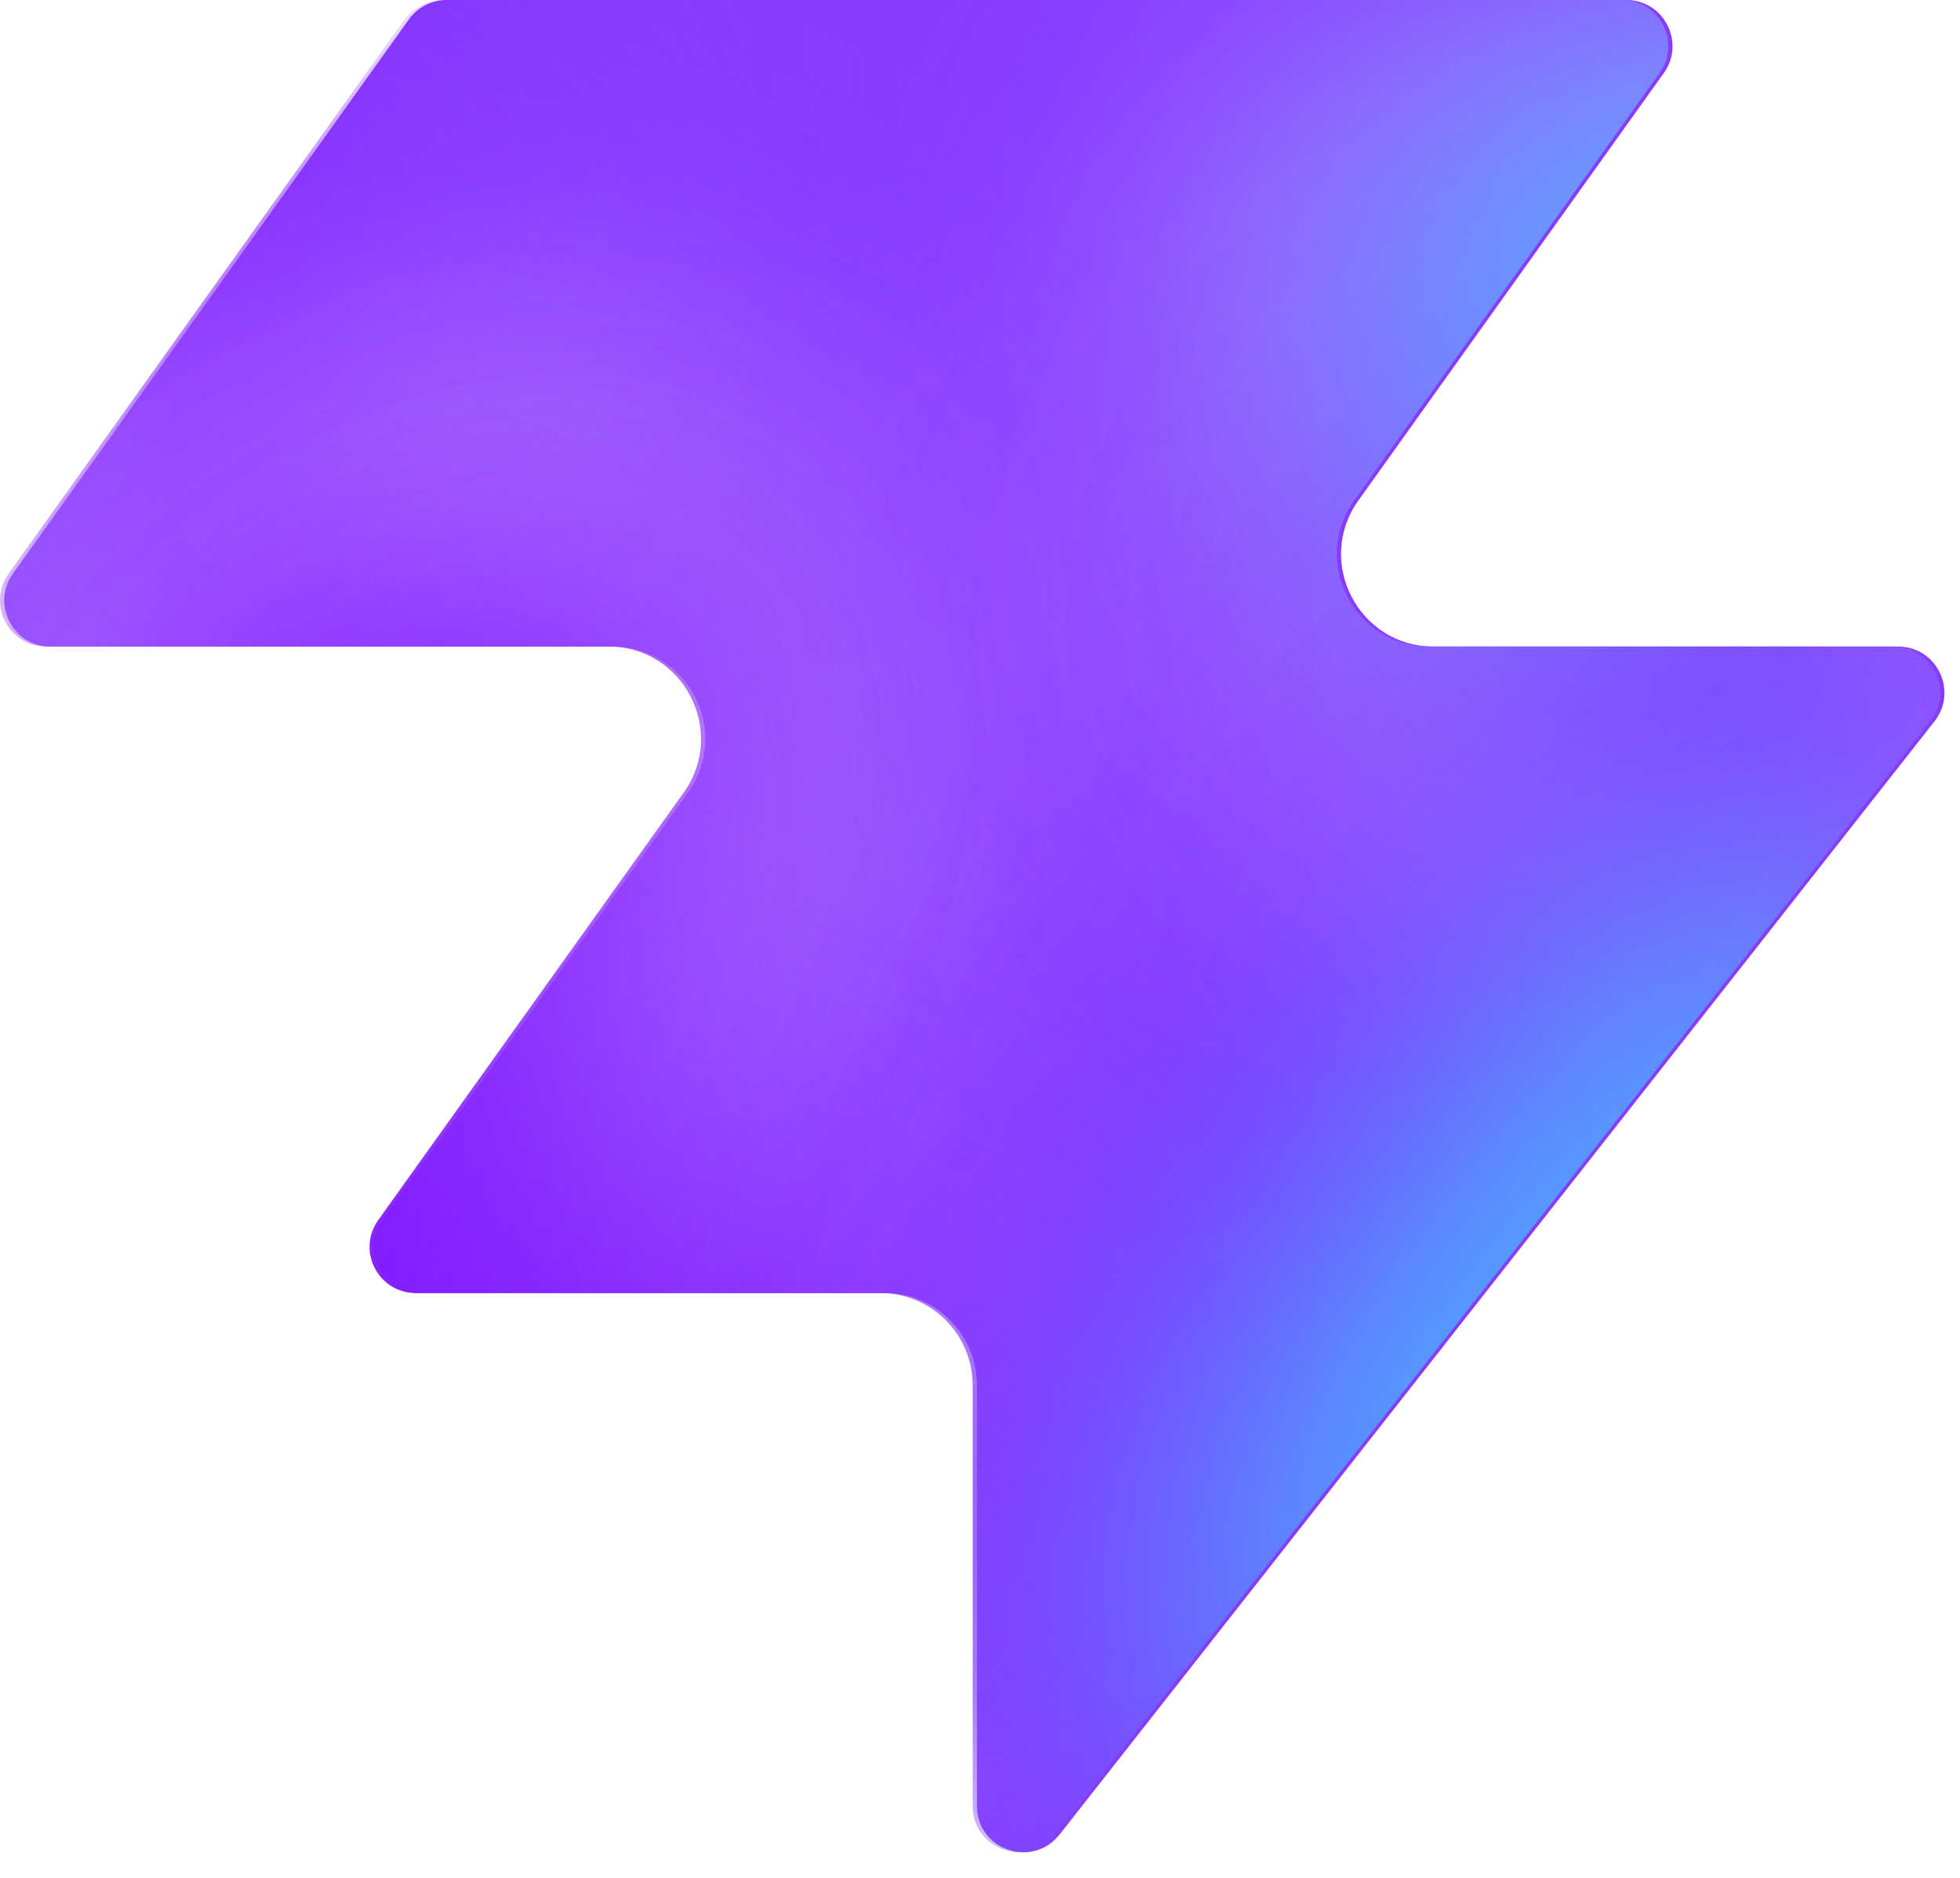
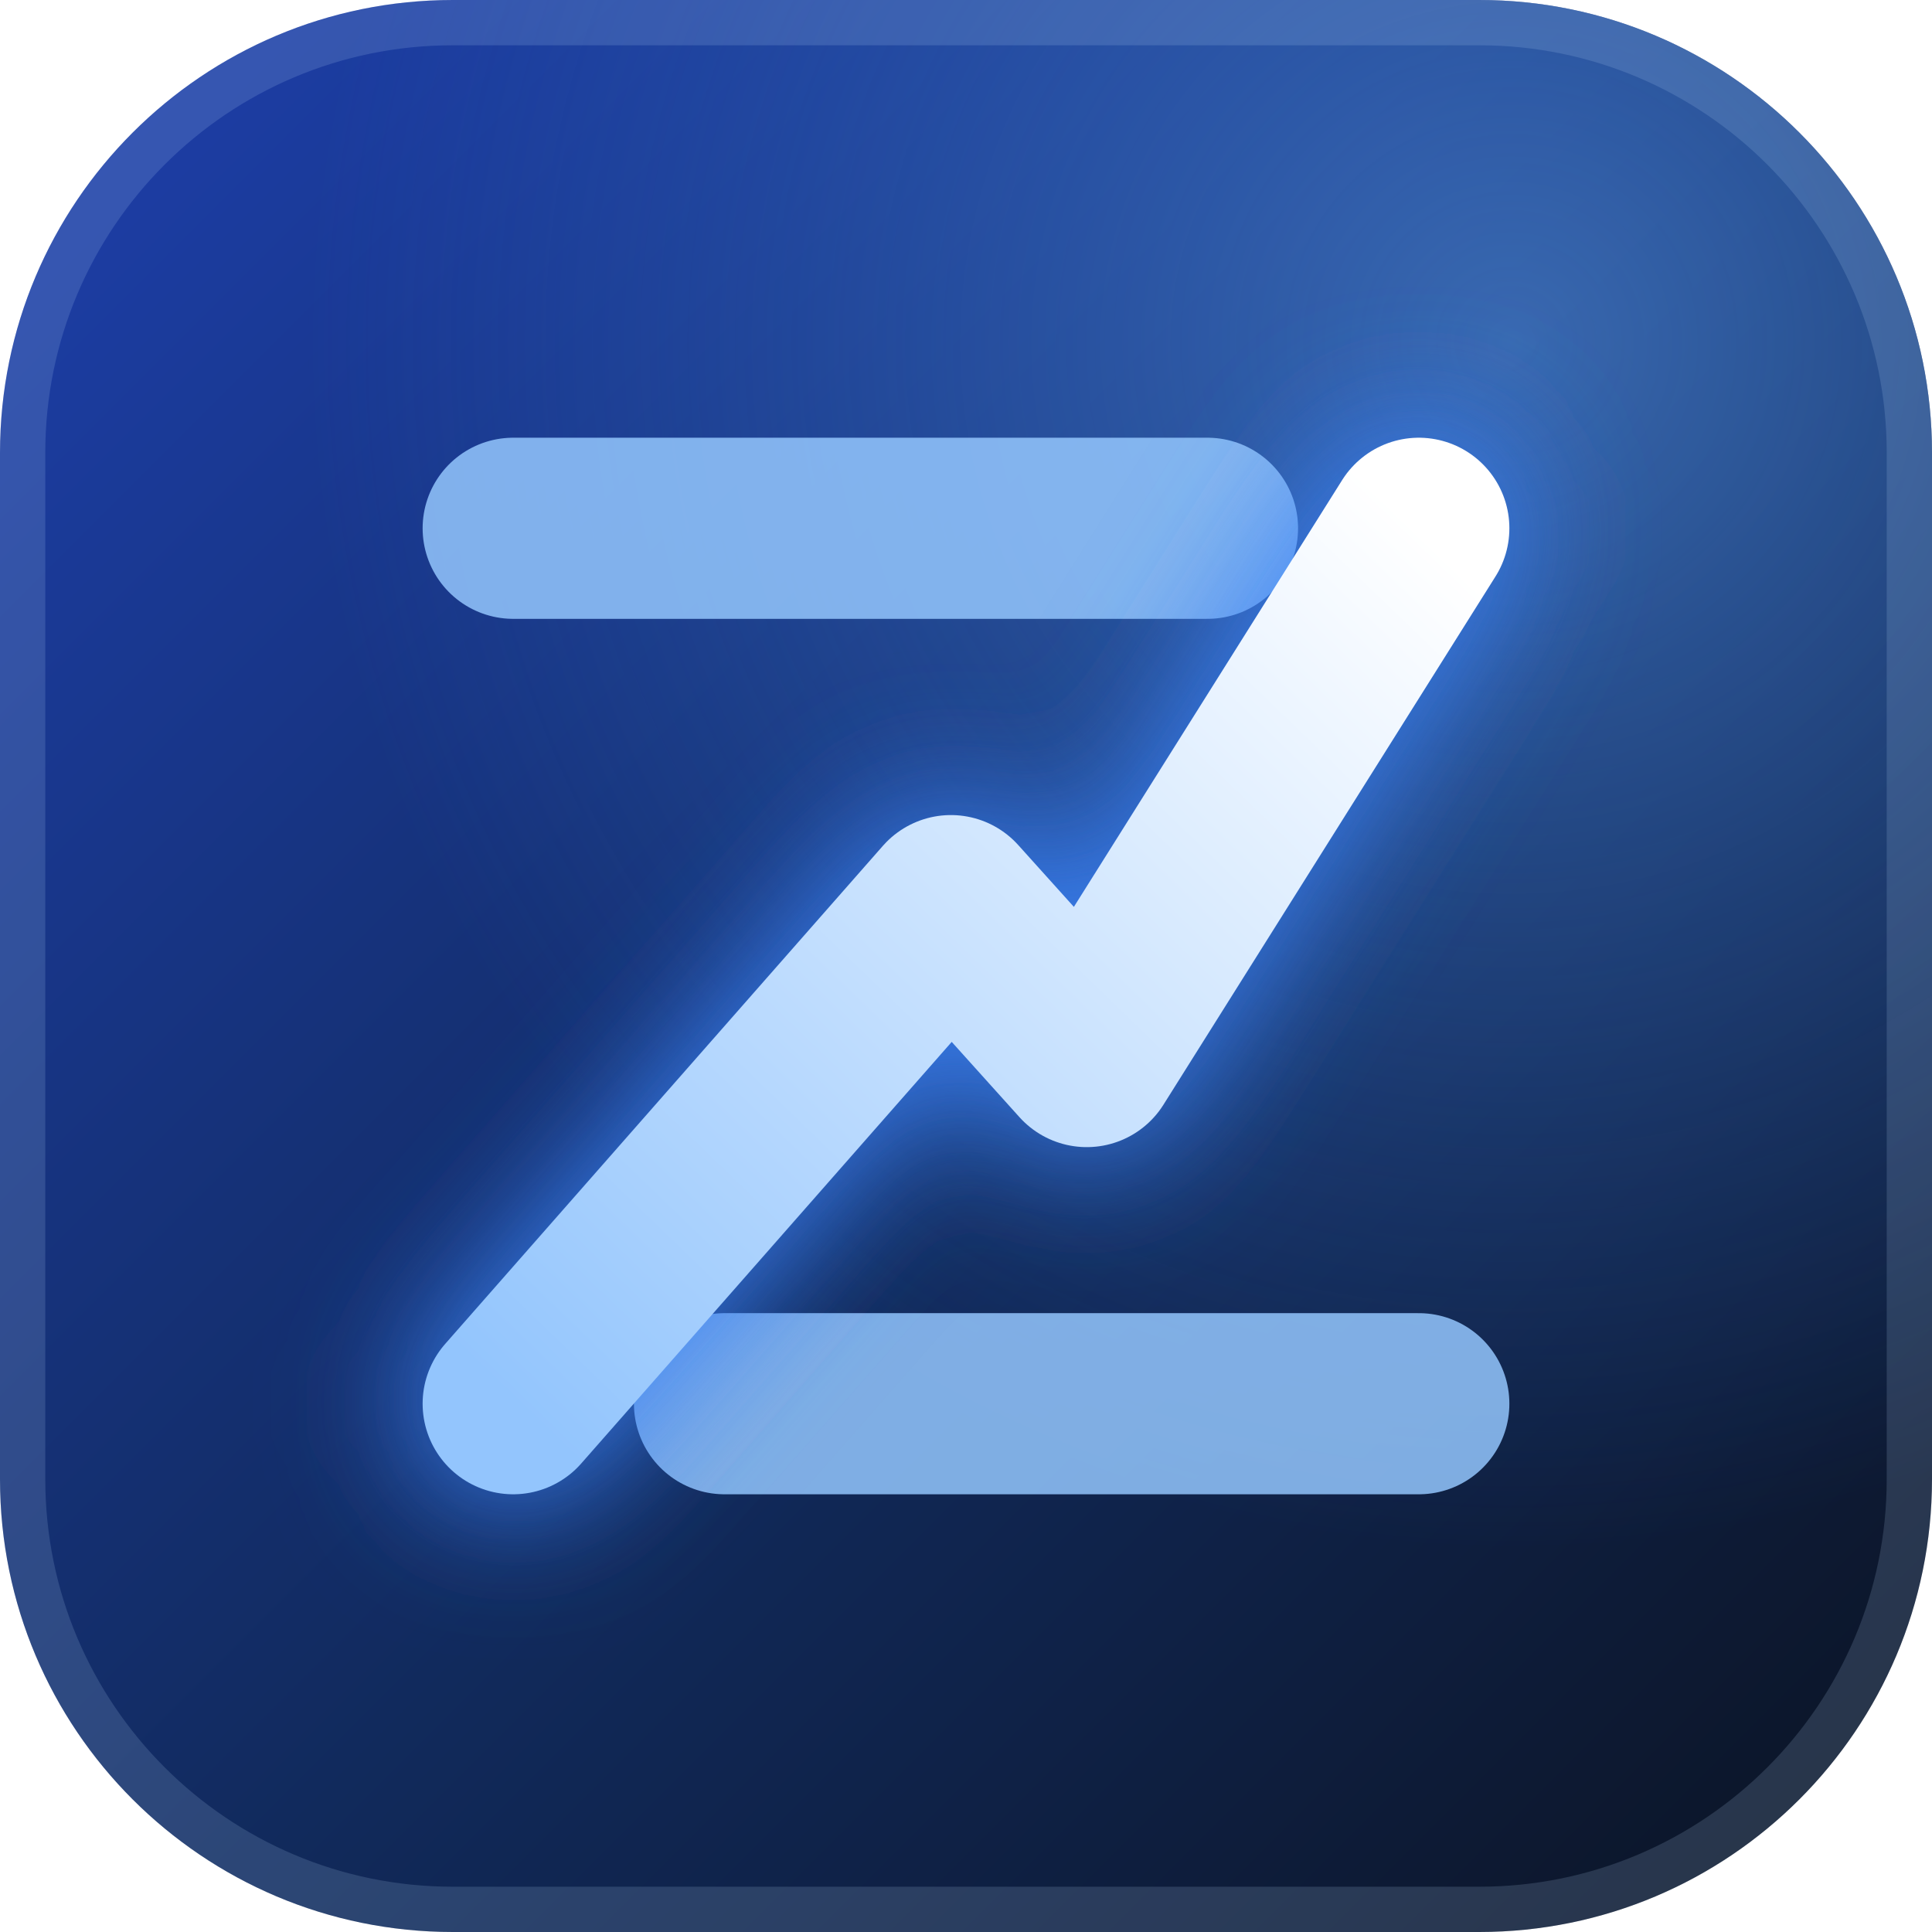
- <svg xmlns="http://www.w3.org/2000/svg" width="48" height="46" fill="none" viewBox="0 0 48 46">
-   <path fill="#863bff" d="M25.946 44.938c-.664.845-2.021.375-2.021-.698V33.937a2.26 2.26 0 0 0-2.262-2.262H10.287c-.92 0-1.456-1.04-.92-1.788l7.48-10.471c1.07-1.497 0-3.578-1.842-3.578H1.237c-.92 0-1.456-1.04-.92-1.788L10.013.474c.214-.297.556-.474.92-.474h28.894c.92 0 1.456 1.04.92 1.788l-7.48 10.471c-1.07 1.498 0 3.579 1.842 3.579h11.377c.943 0 1.473 1.088.89 1.83L25.947 44.94z" style="fill:#863bff;fill:color(display-p3 .525 .23 1);fill-opacity:1" />
-   <mask id="a" width="48" height="46" x="0" y="0" maskUnits="userSpaceOnUse" style="mask-type:alpha">
-     <path fill="#000" d="M25.842 44.938c-.664.844-2.021.375-2.021-.698V33.937a2.26 2.26 0 0 0-2.262-2.262H10.183c-.92 0-1.456-1.04-.92-1.788l7.48-10.471c1.07-1.498 0-3.579-1.842-3.579H1.133c-.92 0-1.456-1.04-.92-1.787L9.91.473c.214-.297.556-.474.92-.474h28.894c.92 0 1.456 1.04.92 1.788l-7.48 10.471c-1.07 1.498 0 3.578 1.842 3.578h11.377c.943 0 1.473 1.088.89 1.832L25.843 44.94z" style="fill:#000;fill-opacity:1" />
-   </mask>
-   <g mask="url(#a)">
-     <g filter="url(#b)">
-       <ellipse cx="5.508" cy="14.704" fill="#ede6ff" rx="5.508" ry="14.704" style="fill:#ede6ff;fill:color(display-p3 .927 .903 1);fill-opacity:1" transform="matrix(.00324 1 1 -.00324 -4.47 31.516)" />
-     </g>
-     <g filter="url(#c)">
-       <ellipse cx="10.399" cy="29.851" fill="#ede6ff" rx="10.399" ry="29.851" style="fill:#ede6ff;fill:color(display-p3 .927 .903 1);fill-opacity:1" transform="matrix(.00324 1 1 -.00324 -39.328 7.883)" />
-     </g>
-     <g filter="url(#d)">
-       <ellipse cx="5.508" cy="30.487" fill="#7e14ff" rx="5.508" ry="30.487" style="fill:#7e14ff;fill:color(display-p3 .492 .077 1);fill-opacity:1" transform="rotate(89.814 -25.913 -14.639)scale(1 -1)" />
-     </g>
-     <g filter="url(#e)">
-       <ellipse cx="5.508" cy="30.599" fill="#7e14ff" rx="5.508" ry="30.599" style="fill:#7e14ff;fill:color(display-p3 .492 .077 1);fill-opacity:1" transform="rotate(89.814 -32.644 -3.334)scale(1 -1)" />
-     </g>
-     <g filter="url(#f)">
-       <ellipse cx="5.508" cy="30.599" fill="#7e14ff" rx="5.508" ry="30.599" style="fill:#7e14ff;fill:color(display-p3 .492 .077 1);fill-opacity:1" transform="matrix(.00324 1 1 -.00324 -34.34 30.47)" />
-     </g>
-     <g filter="url(#g)">
-       <ellipse cx="14.072" cy="22.078" fill="#ede6ff" rx="14.072" ry="22.078" style="fill:#ede6ff;fill:color(display-p3 .927 .903 1);fill-opacity:1" transform="rotate(93.35 24.506 48.493)scale(-1 1)" />
-     </g>
-     <g filter="url(#h)">
-       <ellipse cx="3.47" cy="21.501" fill="#7e14ff" rx="3.47" ry="21.501" style="fill:#7e14ff;fill:color(display-p3 .492 .077 1);fill-opacity:1" transform="rotate(89.009 28.708 47.59)scale(-1 1)" />
-     </g>
-     <g filter="url(#i)">
-       <ellipse cx="3.47" cy="21.501" fill="#7e14ff" rx="3.47" ry="21.501" style="fill:#7e14ff;fill:color(display-p3 .492 .077 1);fill-opacity:1" transform="rotate(89.009 28.708 47.59)scale(-1 1)" />
-     </g>
-     <g filter="url(#j)">
-       <ellipse cx=".387" cy="8.972" fill="#7e14ff" rx="4.407" ry="29.108" style="fill:#7e14ff;fill:color(display-p3 .492 .077 1);fill-opacity:1" transform="rotate(39.51 .387 8.972)" />
-     </g>
-     <g filter="url(#k)">
-       <ellipse cx="47.523" cy="-6.092" fill="#7e14ff" rx="4.407" ry="29.108" style="fill:#7e14ff;fill:color(display-p3 .492 .077 1);fill-opacity:1" transform="rotate(37.892 47.523 -6.092)" />
-     </g>
-     <g filter="url(#l)">
-       <ellipse cx="41.412" cy="6.333" fill="#47bfff" rx="5.971" ry="9.665" style="fill:#47bfff;fill:color(display-p3 .28 .748 1);fill-opacity:1" transform="rotate(37.892 41.412 6.333)" />
-     </g>
-     <g filter="url(#m)">
-       <ellipse cx="-1.879" cy="38.332" fill="#7e14ff" rx="4.407" ry="29.108" style="fill:#7e14ff;fill:color(display-p3 .492 .077 1);fill-opacity:1" transform="rotate(37.892 -1.88 38.332)" />
-     </g>
-     <g filter="url(#n)">
-       <ellipse cx="-1.879" cy="38.332" fill="#7e14ff" rx="4.407" ry="29.108" style="fill:#7e14ff;fill:color(display-p3 .492 .077 1);fill-opacity:1" transform="rotate(37.892 -1.88 38.332)" />
-     </g>
-     <g filter="url(#o)">
-       <ellipse cx="35.651" cy="29.907" fill="#7e14ff" rx="4.407" ry="29.108" style="fill:#7e14ff;fill:color(display-p3 .492 .077 1);fill-opacity:1" transform="rotate(37.892 35.651 29.907)" />
-     </g>
-     <g filter="url(#p)">
-       <ellipse cx="38.418" cy="32.4" fill="#47bfff" rx="5.971" ry="15.297" style="fill:#47bfff;fill:color(display-p3 .28 .748 1);fill-opacity:1" transform="rotate(37.892 38.418 32.4)" />
-     </g>
-   </g>
+ <svg xmlns="http://www.w3.org/2000/svg" width="64" height="64" viewBox="0 0 64 64">
  <defs>
-     <filter id="b" width="60.045" height="41.654" x="-19.77" y="16.149" color-interpolation-filters="sRGB" filterUnits="userSpaceOnUse">
-       <feFlood flood-opacity="0" result="BackgroundImageFix" />
-       <feBlend in="SourceGraphic" in2="BackgroundImageFix" result="shape" />
-       <feGaussianBlur result="effect1_foregroundBlur_2002_17158" stdDeviation="7.659" />
-     </filter>
-     <filter id="c" width="90.34" height="51.437" x="-54.613" y="-7.533" color-interpolation-filters="sRGB" filterUnits="userSpaceOnUse">
-       <feFlood flood-opacity="0" result="BackgroundImageFix" />
-       <feBlend in="SourceGraphic" in2="BackgroundImageFix" result="shape" />
-       <feGaussianBlur result="effect1_foregroundBlur_2002_17158" stdDeviation="7.659" />
-     </filter>
-     <filter id="d" width="79.355" height="29.4" x="-49.64" y="2.03" color-interpolation-filters="sRGB" filterUnits="userSpaceOnUse">
-       <feFlood flood-opacity="0" result="BackgroundImageFix" />
-       <feBlend in="SourceGraphic" in2="BackgroundImageFix" result="shape" />
-       <feGaussianBlur result="effect1_foregroundBlur_2002_17158" stdDeviation="4.596" />
-     </filter>
-     <filter id="e" width="79.579" height="29.4" x="-45.045" y="20.029" color-interpolation-filters="sRGB" filterUnits="userSpaceOnUse">
-       <feFlood flood-opacity="0" result="BackgroundImageFix" />
-       <feBlend in="SourceGraphic" in2="BackgroundImageFix" result="shape" />
-       <feGaussianBlur result="effect1_foregroundBlur_2002_17158" stdDeviation="4.596" />
-     </filter>
-     <filter id="f" width="79.579" height="29.4" x="-43.513" y="21.178" color-interpolation-filters="sRGB" filterUnits="userSpaceOnUse">
-       <feFlood flood-opacity="0" result="BackgroundImageFix" />
-       <feBlend in="SourceGraphic" in2="BackgroundImageFix" result="shape" />
-       <feGaussianBlur result="effect1_foregroundBlur_2002_17158" stdDeviation="4.596" />
-     </filter>
-     <filter id="g" width="74.749" height="58.852" x="15.756" y="-17.901" color-interpolation-filters="sRGB" filterUnits="userSpaceOnUse">
-       <feFlood flood-opacity="0" result="BackgroundImageFix" />
-       <feBlend in="SourceGraphic" in2="BackgroundImageFix" result="shape" />
-       <feGaussianBlur result="effect1_foregroundBlur_2002_17158" stdDeviation="7.659" />
-     </filter>
-     <filter id="h" width="61.377" height="25.362" x="23.548" y="2.284" color-interpolation-filters="sRGB" filterUnits="userSpaceOnUse">
-       <feFlood flood-opacity="0" result="BackgroundImageFix" />
-       <feBlend in="SourceGraphic" in2="BackgroundImageFix" result="shape" />
-       <feGaussianBlur result="effect1_foregroundBlur_2002_17158" stdDeviation="4.596" />
-     </filter>
-     <filter id="i" width="61.377" height="25.362" x="23.548" y="2.284" color-interpolation-filters="sRGB" filterUnits="userSpaceOnUse">
-       <feFlood flood-opacity="0" result="BackgroundImageFix" />
-       <feBlend in="SourceGraphic" in2="BackgroundImageFix" result="shape" />
-       <feGaussianBlur result="effect1_foregroundBlur_2002_17158" stdDeviation="4.596" />
-     </filter>
-     <filter id="j" width="56.045" height="63.649" x="-27.636" y="-22.853" color-interpolation-filters="sRGB" filterUnits="userSpaceOnUse">
-       <feFlood flood-opacity="0" result="BackgroundImageFix" />
-       <feBlend in="SourceGraphic" in2="BackgroundImageFix" result="shape" />
-       <feGaussianBlur result="effect1_foregroundBlur_2002_17158" stdDeviation="4.596" />
-     </filter>
-     <filter id="k" width="54.814" height="64.646" x="20.116" y="-38.415" color-interpolation-filters="sRGB" filterUnits="userSpaceOnUse">
-       <feFlood flood-opacity="0" result="BackgroundImageFix" />
-       <feBlend in="SourceGraphic" in2="BackgroundImageFix" result="shape" />
-       <feGaussianBlur result="effect1_foregroundBlur_2002_17158" stdDeviation="4.596" />
-     </filter>
-     <filter id="l" width="33.541" height="35.313" x="24.641" y="-11.323" color-interpolation-filters="sRGB" filterUnits="userSpaceOnUse">
-       <feFlood flood-opacity="0" result="BackgroundImageFix" />
-       <feBlend in="SourceGraphic" in2="BackgroundImageFix" result="shape" />
-       <feGaussianBlur result="effect1_foregroundBlur_2002_17158" stdDeviation="4.596" />
-     </filter>
-     <filter id="m" width="54.814" height="64.646" x="-29.286" y="6.009" color-interpolation-filters="sRGB" filterUnits="userSpaceOnUse">
-       <feFlood flood-opacity="0" result="BackgroundImageFix" />
-       <feBlend in="SourceGraphic" in2="BackgroundImageFix" result="shape" />
-       <feGaussianBlur result="effect1_foregroundBlur_2002_17158" stdDeviation="4.596" />
-     </filter>
-     <filter id="n" width="54.814" height="64.646" x="-29.286" y="6.009" color-interpolation-filters="sRGB" filterUnits="userSpaceOnUse">
-       <feFlood flood-opacity="0" result="BackgroundImageFix" />
-       <feBlend in="SourceGraphic" in2="BackgroundImageFix" result="shape" />
-       <feGaussianBlur result="effect1_foregroundBlur_2002_17158" stdDeviation="4.596" />
-     </filter>
-     <filter id="o" width="54.814" height="64.646" x="8.244" y="-2.416" color-interpolation-filters="sRGB" filterUnits="userSpaceOnUse">
-       <feFlood flood-opacity="0" result="BackgroundImageFix" />
-       <feBlend in="SourceGraphic" in2="BackgroundImageFix" result="shape" />
-       <feGaussianBlur result="effect1_foregroundBlur_2002_17158" stdDeviation="4.596" />
-     </filter>
-     <filter id="p" width="39.409" height="43.623" x="18.713" y="10.588" color-interpolation-filters="sRGB" filterUnits="userSpaceOnUse">
-       <feFlood flood-opacity="0" result="BackgroundImageFix" />
-       <feBlend in="SourceGraphic" in2="BackgroundImageFix" result="shape" />
-       <feGaussianBlur result="effect1_foregroundBlur_2002_17158" stdDeviation="4.596" />
+     <linearGradient id="zw-tile" x1="0" y1="0" x2="1" y2="1">
+       <stop offset="0" stop-color="#1e40af" />
+       <stop offset="0.55" stop-color="#112a5c" />
+       <stop offset="1" stop-color="#0b1220" />
+     </linearGradient>
+     <radialGradient id="zw-glow" cx="0.78" cy="0.18" r="0.62">
+       <stop offset="0" stop-color="#60a5fa" stop-opacity="0.5" />
+       <stop offset="1" stop-color="#3b82f6" stop-opacity="0" />
+     </radialGradient>
+     <linearGradient id="zw-ink" x1="0" y1="1" x2="1" y2="0">
+       <stop offset="0" stop-color="#93c5fd" />
+       <stop offset="1" stop-color="#ffffff" />
+     </linearGradient>
+     <filter id="zw-soft" x="-30%" y="-30%" width="160%" height="160%">
+       <feGaussianBlur stdDeviation="2.2" />
    </filter>
  </defs>
+   <rect width="64" height="64" rx="15" fill="url(#zw-tile)" />
+   <rect width="64" height="64" rx="15" fill="url(#zw-glow)" />
+   <rect x="0.75" y="0.75" width="62.5" height="62.5" rx="14.25" fill="none" stroke="#bfdbfe" stroke-opacity="0.16" stroke-width="1.5" />
+   <g fill="none" stroke-linecap="round" stroke-linejoin="round">
+     <path d="M17 17.5H40M24 46.5H47" stroke="#93c5fd" stroke-opacity="0.85" stroke-width="6" />
+     <path d="M17 46.5L31.5 30L36 35L47 17.5" stroke="#3b82f6" stroke-width="7" opacity="0.9" filter="url(#zw-soft)" />
+     <path d="M17 46.5L31.5 30L36 35L47 17.5" stroke="url(#zw-ink)" stroke-width="6" />
+   </g>
</svg>
